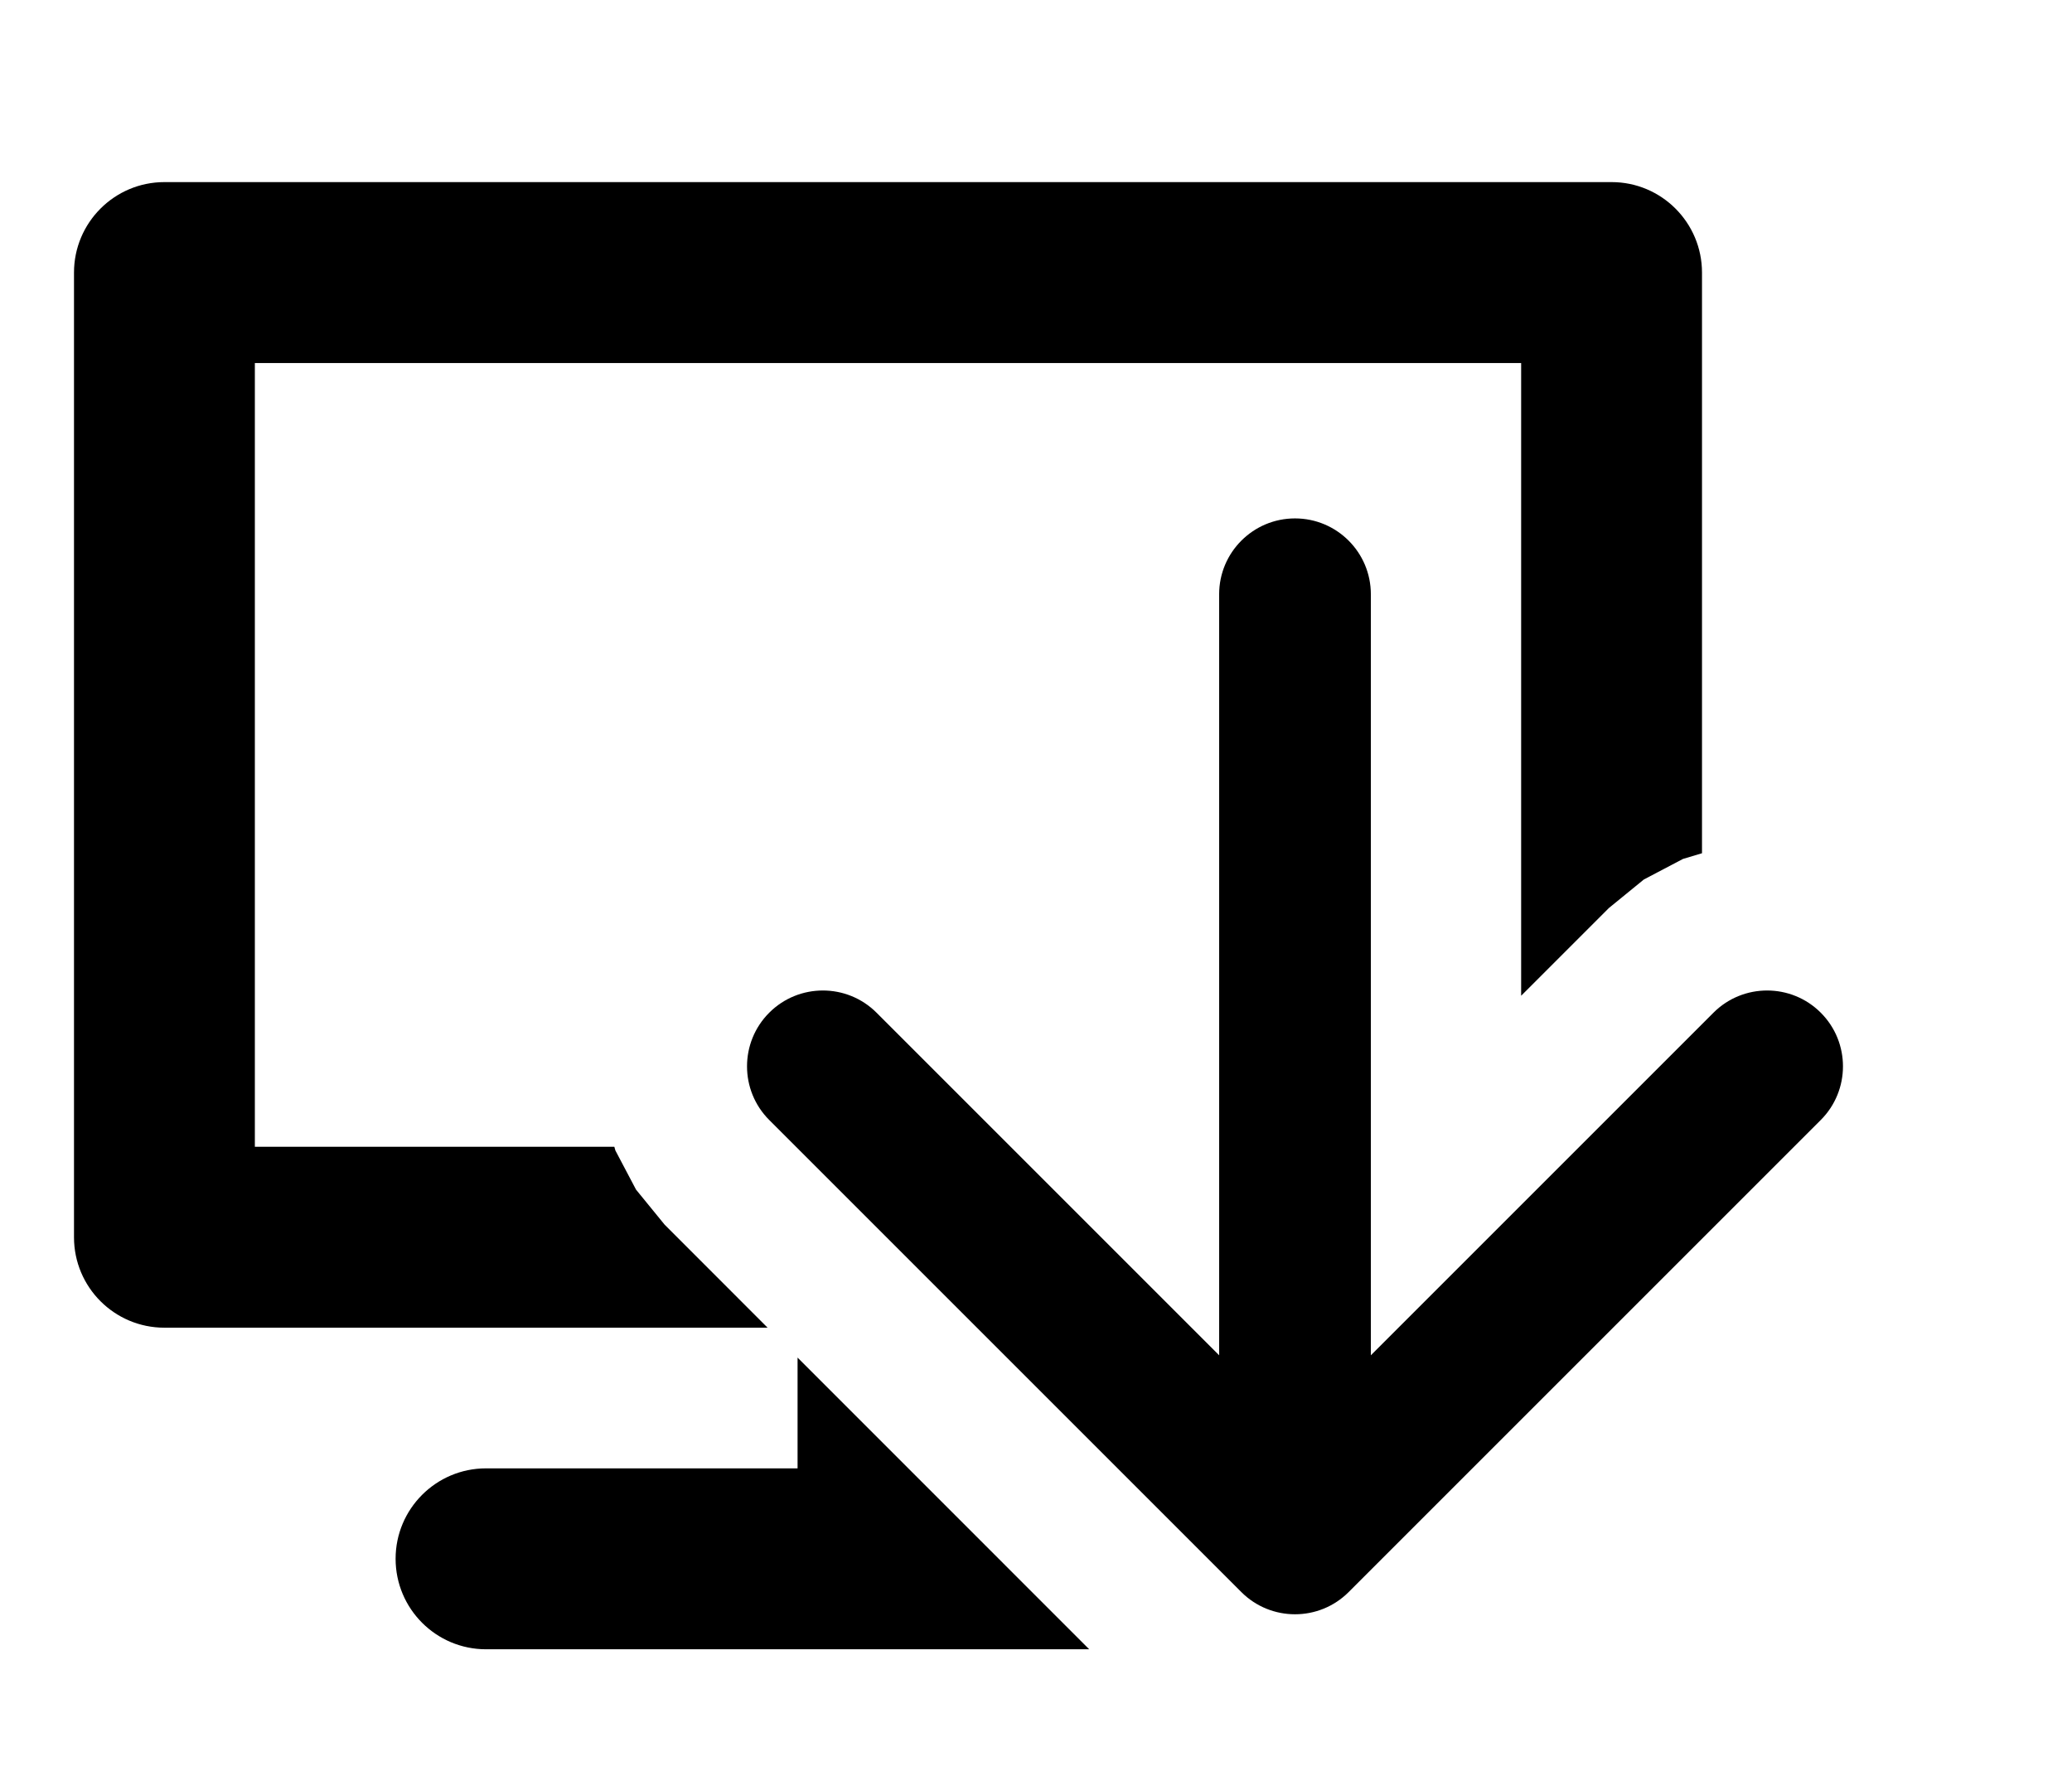
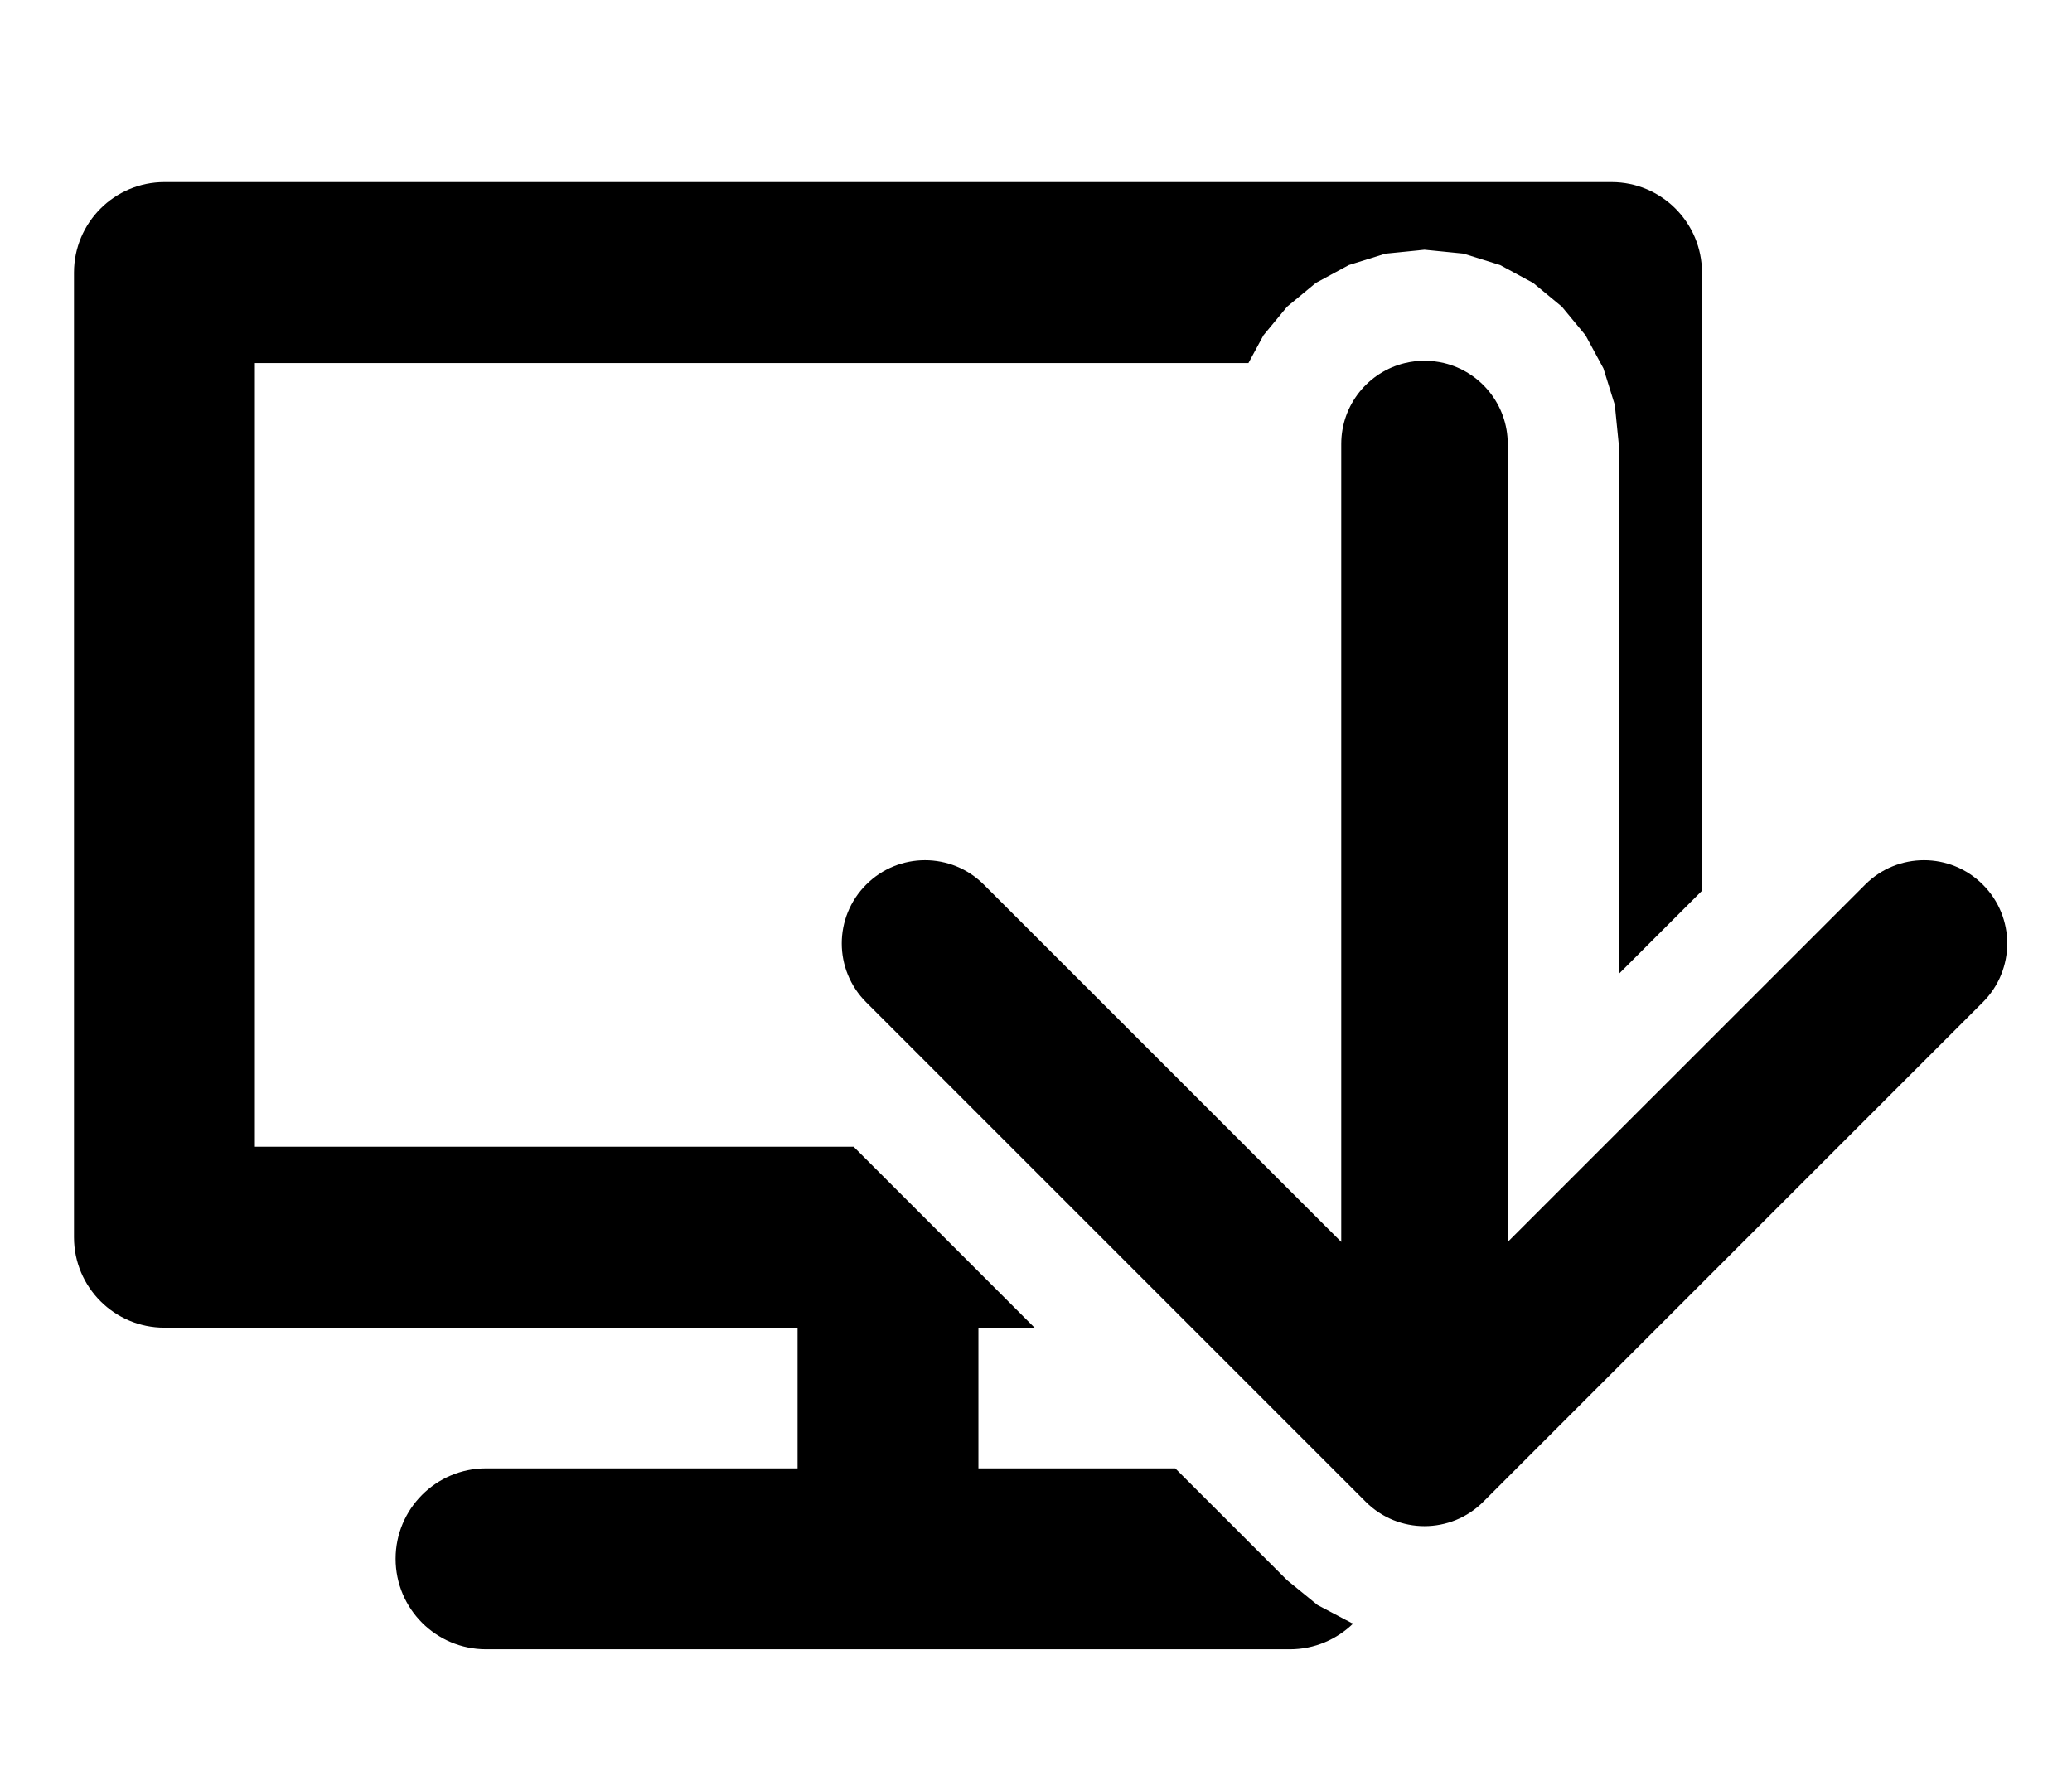
<svg xmlns="http://www.w3.org/2000/svg" viewBox="0 0 28 24" width="100%" height="100%" version="1.1" xml:space="preserve" fill="currentColor" title="User Interface with Minimum icon">
-   <path d="M16.775,21.516l-6.38,-6.38c-0.4,-0.4 -0.4,-1.05 0,-1.45c0.4,-0.4 1.05,-0.4 1.45,0l4.63,4.63l-0,-10.285c-0,-0.566 0.459,-1.025 1.025,-1.025c0.566,-0 1.025,0.459 1.025,1.025l0,10.285l4.63,-4.63c0.4,-0.4 1.05,-0.4 1.45,0c0.4,0.4 0.4,1.05 -0,1.45l-6.38,6.38c-0.4,0.4 -1.05,0.4 -1.45,0Zm-6.402,-3.573l-8.151,-0c-0.675,-0 -1.222,-0.547 -1.222,-1.222l0,-13.037c-0,-0.675 0.547,-1.223 1.222,-1.223l19.556,0c0.675,0 1.222,0.548 1.222,1.223l0,7.847l-0.257,0.077l-0.529,0.278l-0.473,0.386l-1.185,1.185l-0,-8.551c-0,-0 -17.112,-0 -17.112,-0l0,10.592l4.858,0l0.014,0.05l0.279,0.529l0.386,0.473l1.392,1.393Zm4.346,4.346l-8.151,-0c-0.675,-0 -1.222,-0.548 -1.222,-1.223c-0,-0.674 0.547,-1.222 1.222,-1.222l4.21,0l-0,-1.497l3.941,3.942Z" />
+   <path d="M18.455,20.295l-6.75,-6.75c-0.44,-0.439 -0.44,-1.151 -0,-1.59c0.439,-0.44 1.151,-0.44 1.59,-0l4.83,4.829l-0,-10.784c-0,-0.531 0.368,-0.976 0.862,-1.094c0.085,-0.02 0.173,-0.031 0.263,-0.031c0.09,-0 0.178,0.011 0.263,0.031c0.494,0.118 0.862,0.563 0.862,1.094l-0,10.784l4.83,-4.829c0.439,-0.44 1.151,-0.44 1.59,-0c0.44,0.439 0.44,1.151 0,1.59l-6.75,6.75c-0.439,0.44 -1.151,0.44 -1.59,0Zm-0.168,1.645c-0.221,0.215 -0.522,0.349 -0.855,0.349l-10.864,-0c-0.675,-0 -1.222,-0.548 -1.222,-1.223c-0,-0.674 0.547,-1.222 1.222,-1.222l4.21,0l-0,-1.901l-8.556,-0c-0.675,-0 -1.222,-0.547 -1.222,-1.222l0,-13.037c-0,-0.675 0.547,-1.223 1.222,-1.223l19.556,0c0.675,0 1.222,0.548 1.222,1.223l0,8.354l-1.125,1.125l-0,-7.163l-0.053,-0.528l-0.154,-0.494l-0.242,-0.447l-0.32,-0.387l-0.387,-0.32l-0.447,-0.242l-0.494,-0.154l-0.528,-0.053l-0.528,0.053l-0.494,0.154l-0.447,0.242l-0.387,0.32l-0.32,0.387l-0.203,0.375l-13.427,-0l0,10.592l8.092,0l2.445,2.445l-0.759,-0l0,1.901l2.66,0l1.512,1.512l0.411,0.335l0.458,0.242l0.024,0.007Z" />
</svg>
